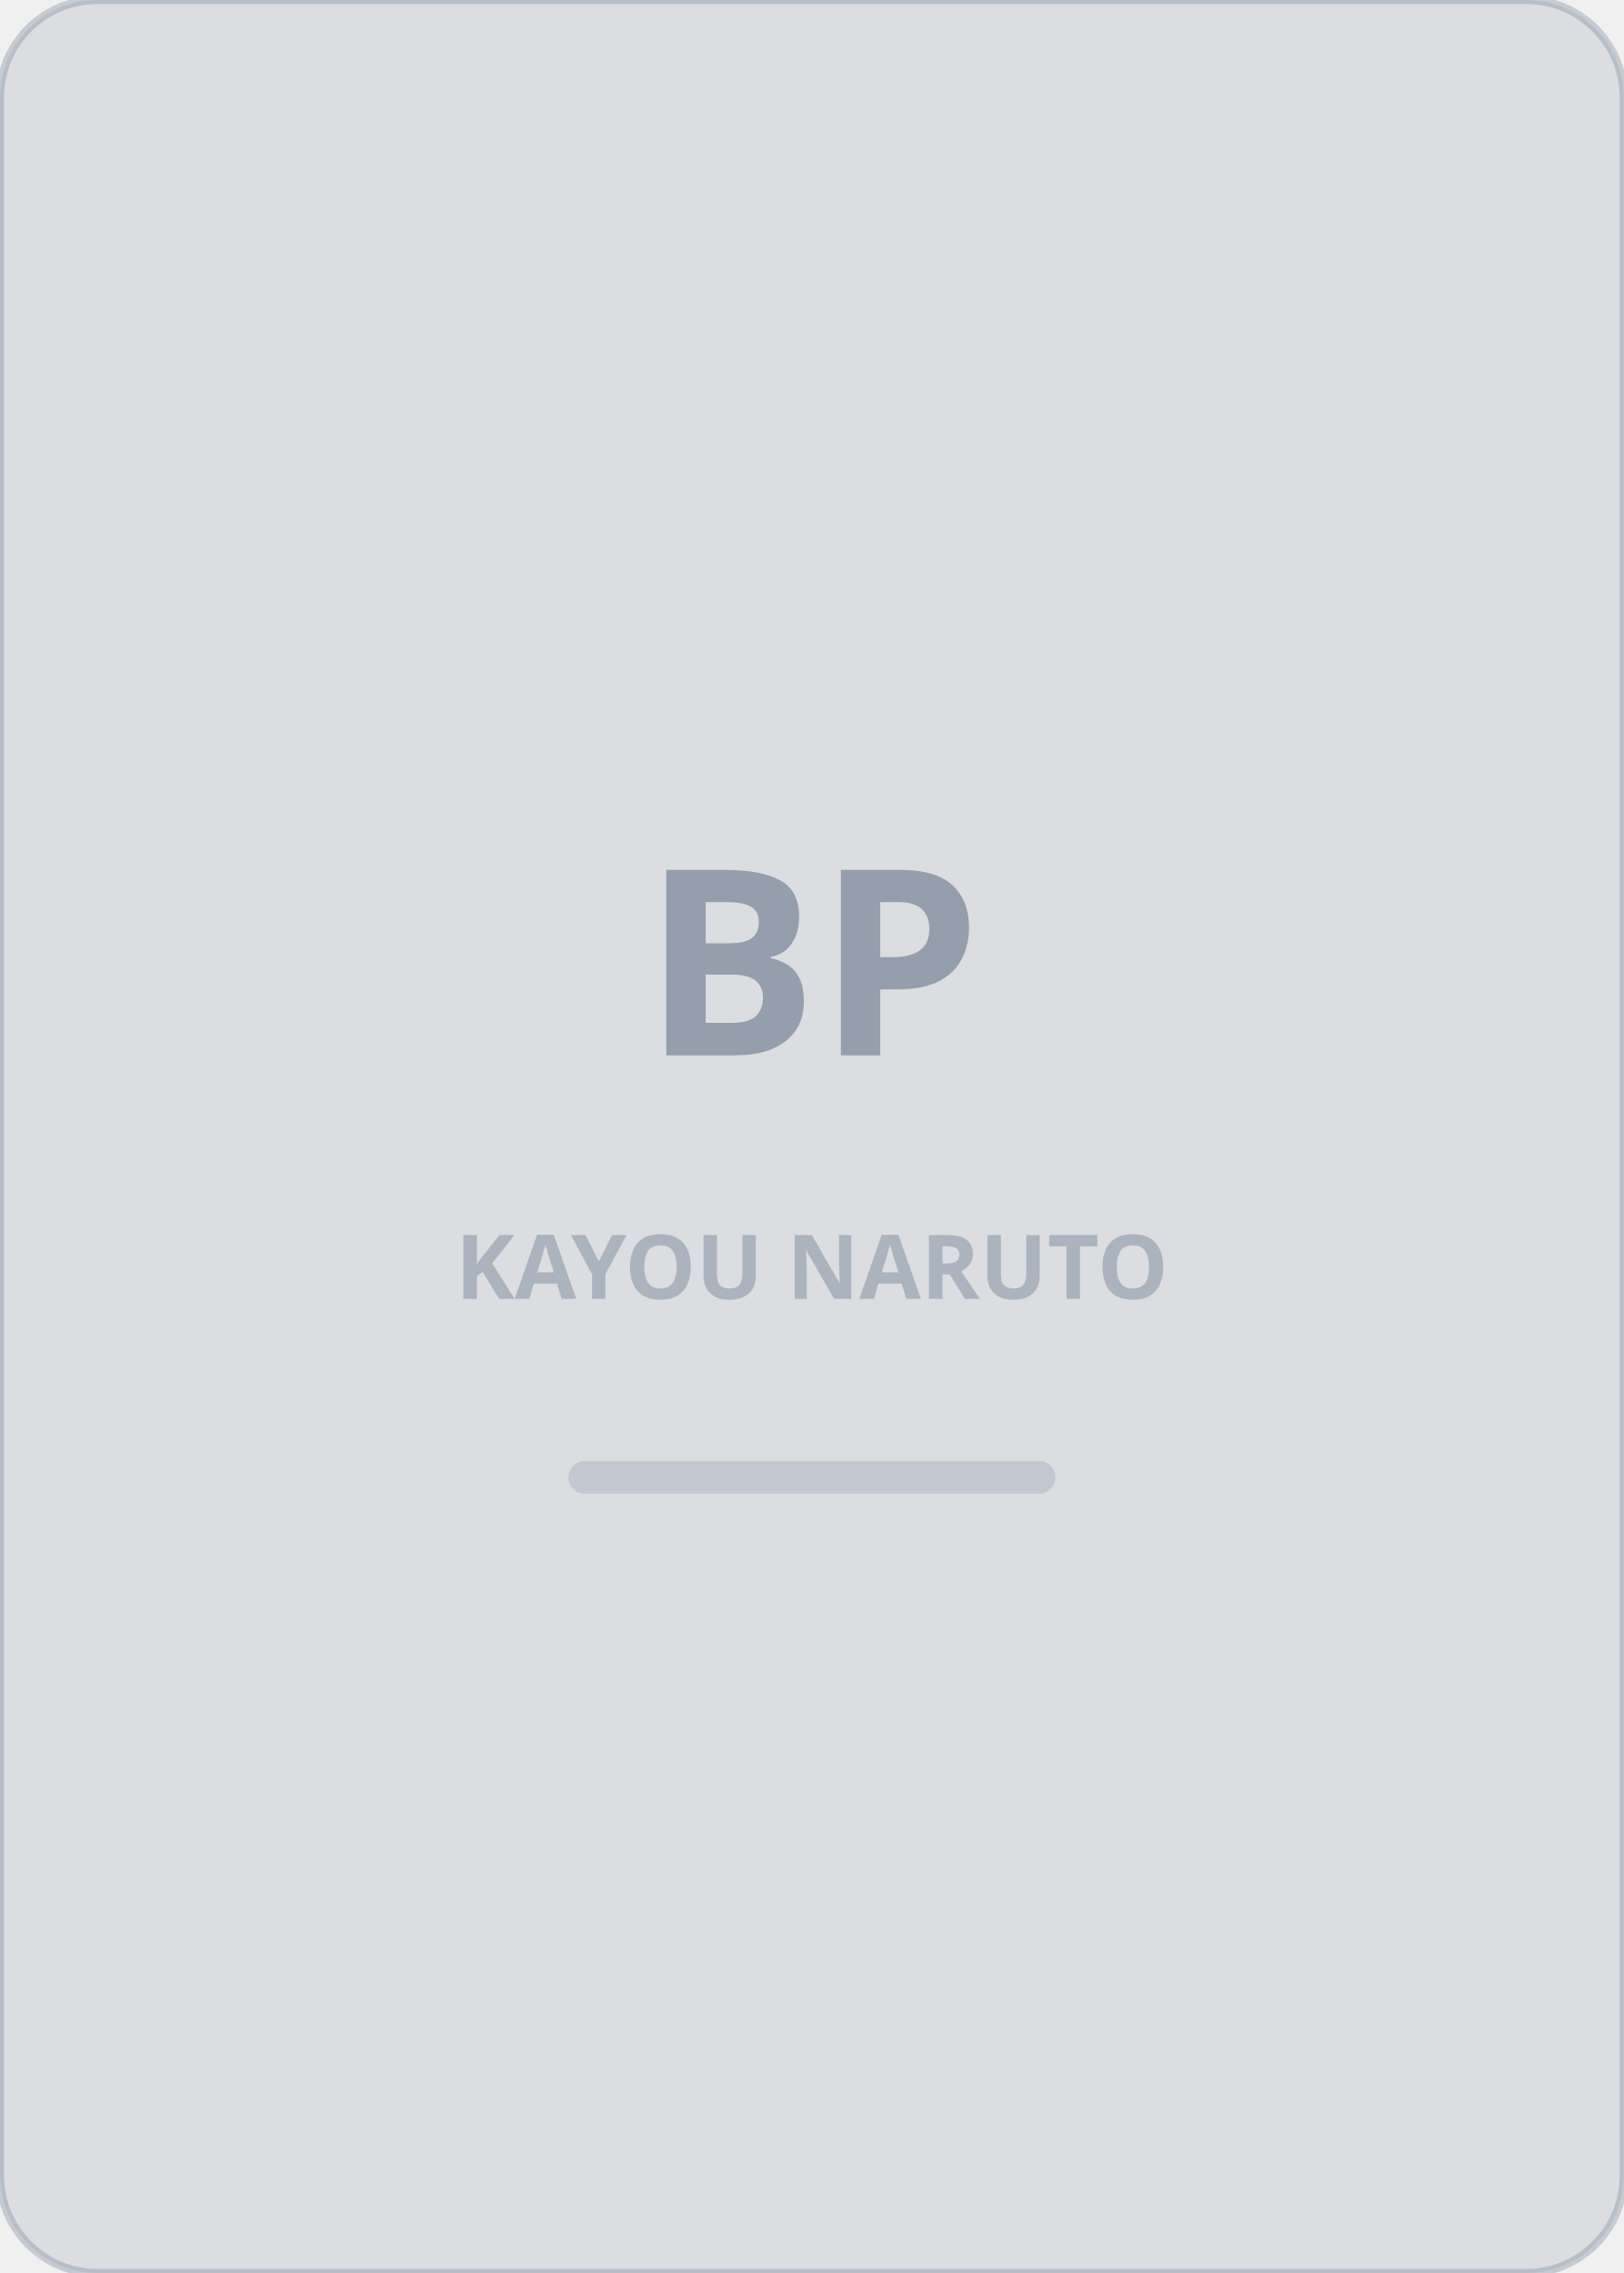
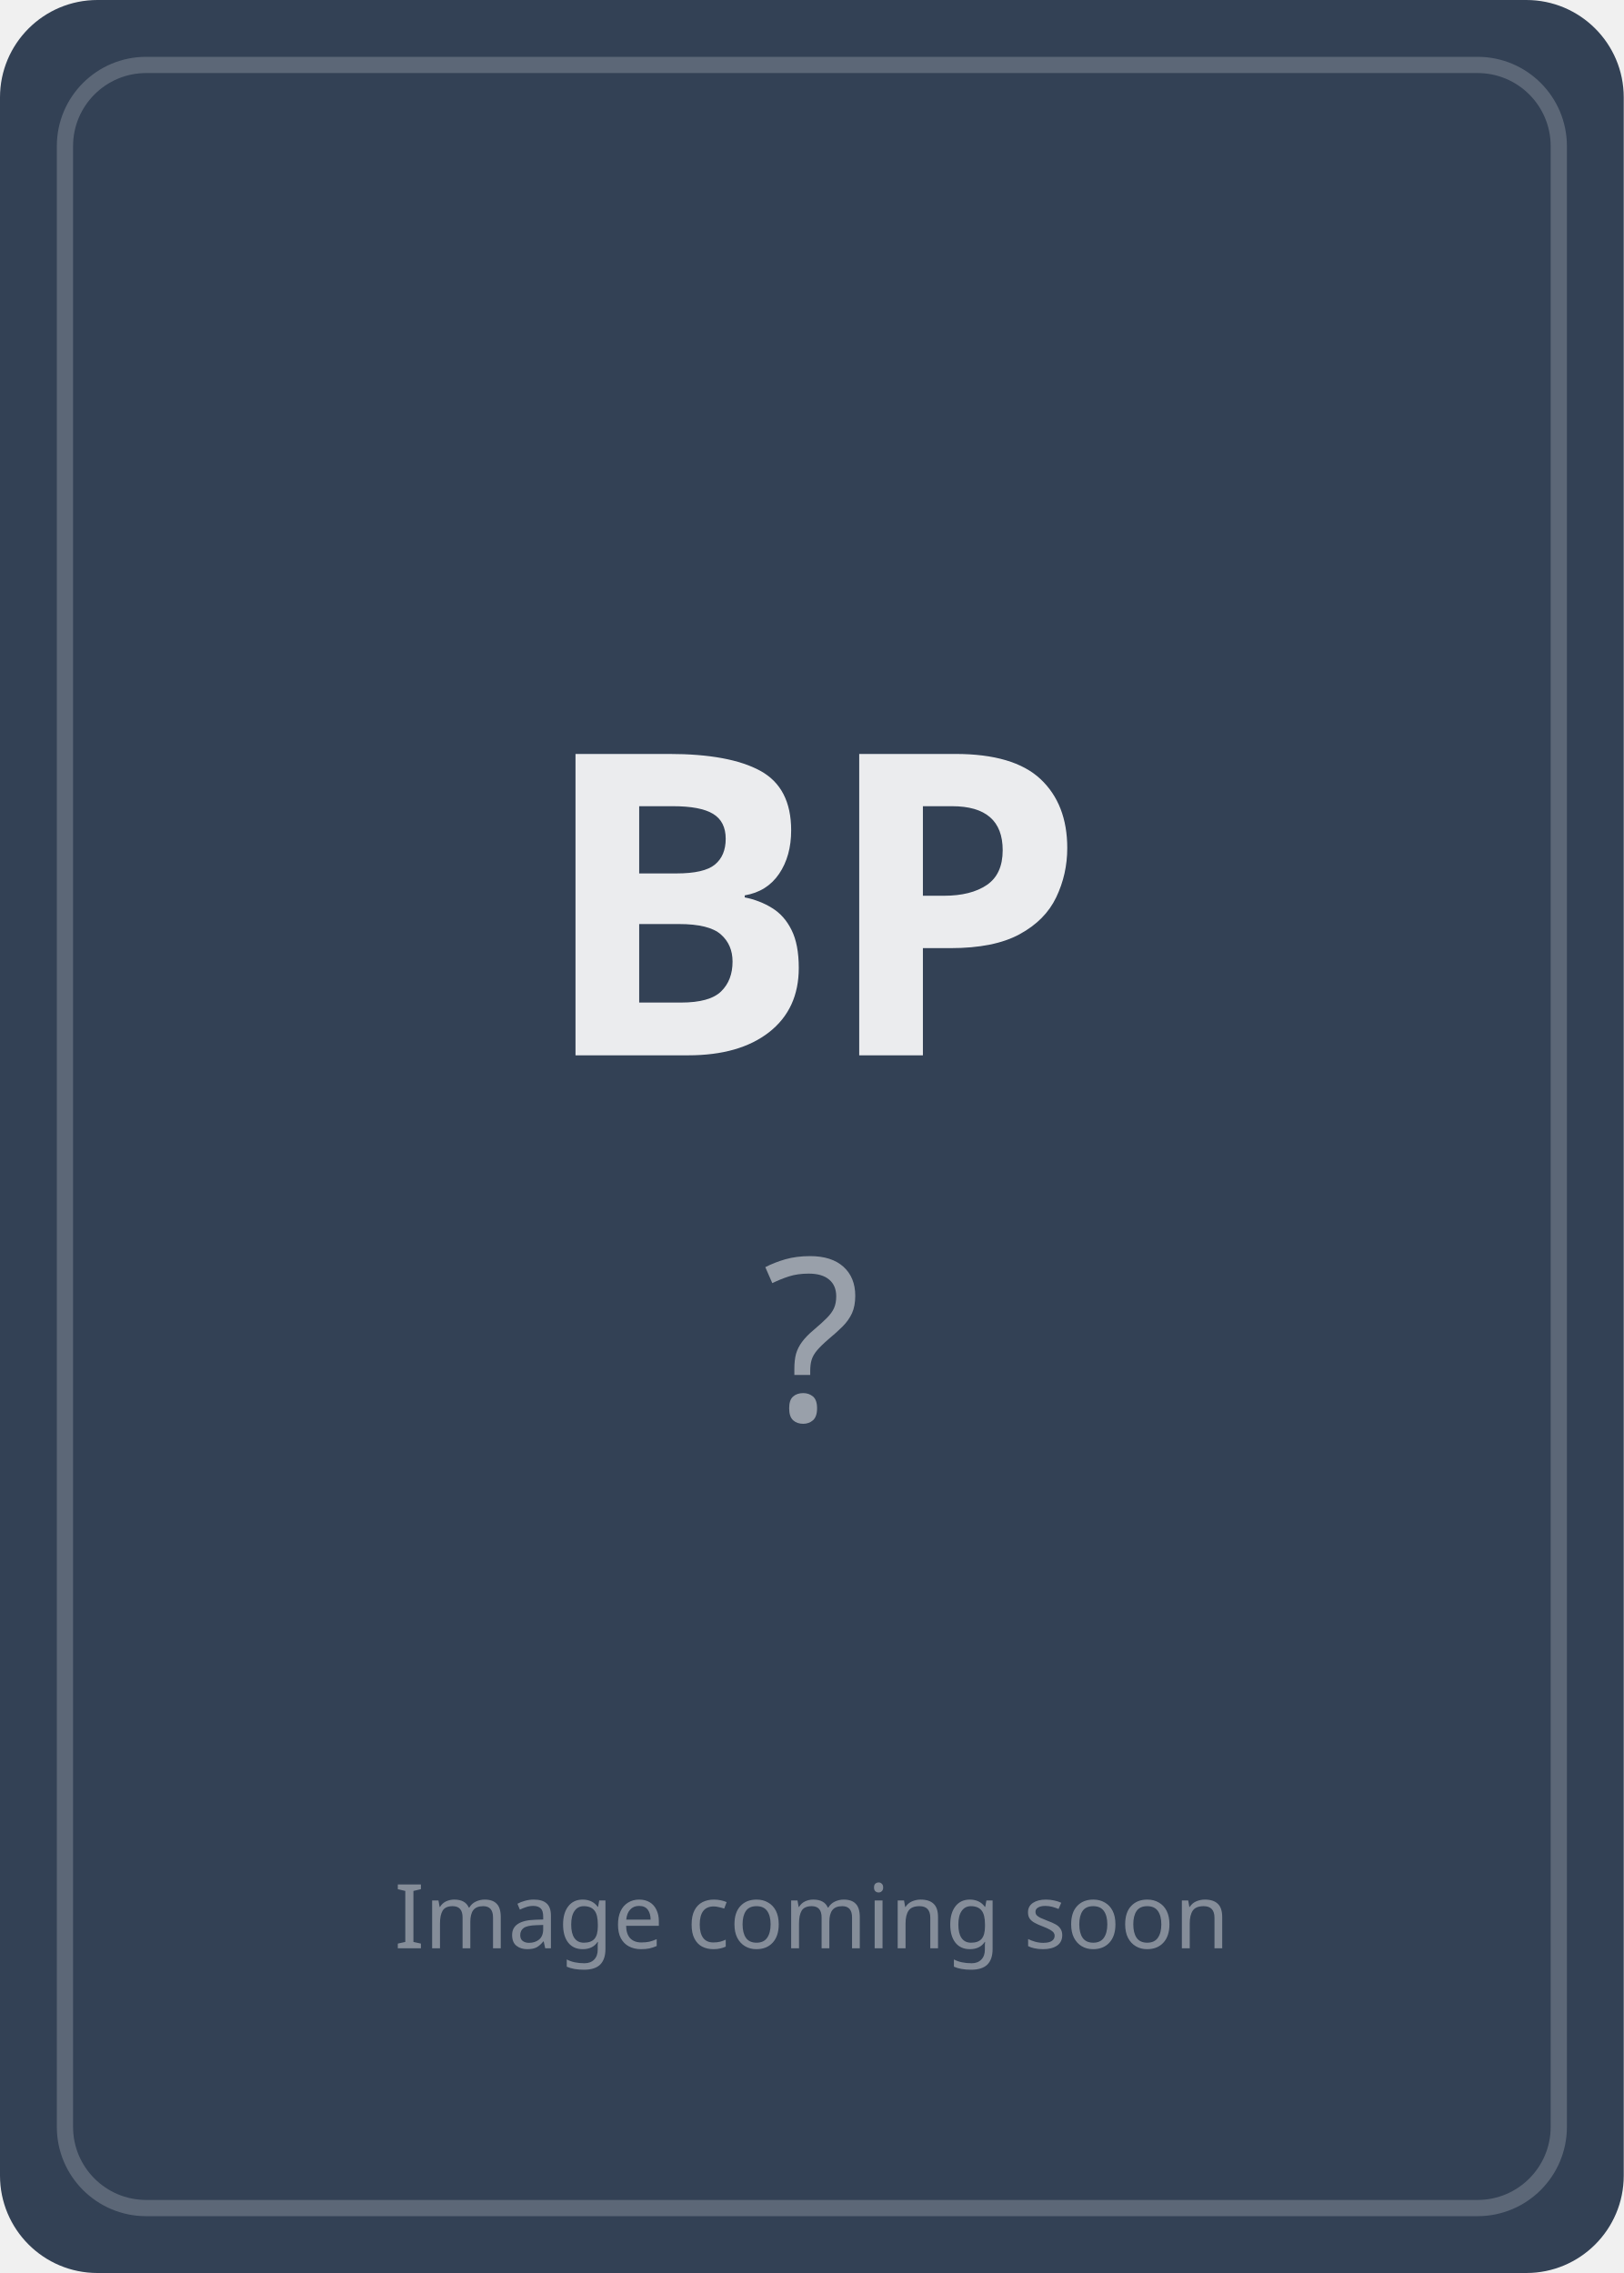
<svg xmlns="http://www.w3.org/2000/svg" width="200" height="280" viewBox="0 0 200 280">
-   <rect width="200" height="280" rx="12" fill="#64748b" opacity="0.15" />
-   <rect width="200" height="280" rx="12" fill="none" stroke="#64748b" stroke-width="1" opacity="0.3" />
-   <text x="100" y="130" text-anchor="middle" font-family="system-ui, sans-serif" font-weight="900" font-size="32" fill="#64748b" opacity="0.6">BP</text>
-   <text x="100" y="160" text-anchor="middle" font-family="system-ui, sans-serif" font-weight="600" font-size="11" fill="#64748b" opacity="0.4">KAYOU NARUTO</text>
-   <rect x="70" y="180" width="60" height="4" rx="2" fill="#64748b" opacity="0.2" />
+   <rect width="200" height="280" rx="12" fill="#334155" />
+   <rect x="8" y="8" width="184" height="264" rx="10" fill="none" stroke="white" stroke-opacity="0.2" stroke-width="2" />
+   <text x="100" y="130" text-anchor="middle" font-family="Bangers, sans-serif" font-weight="bold" font-size="52" fill="white" opacity="0.9">BP</text>
+   <text x="100" y="175" text-anchor="middle" font-family="sans-serif" font-size="28" fill="white" opacity="0.5">?</text>
+   <text x="100" y="240" text-anchor="middle" font-family="sans-serif" font-size="11" fill="white" opacity="0.4">Image coming soon</text>
</svg>
